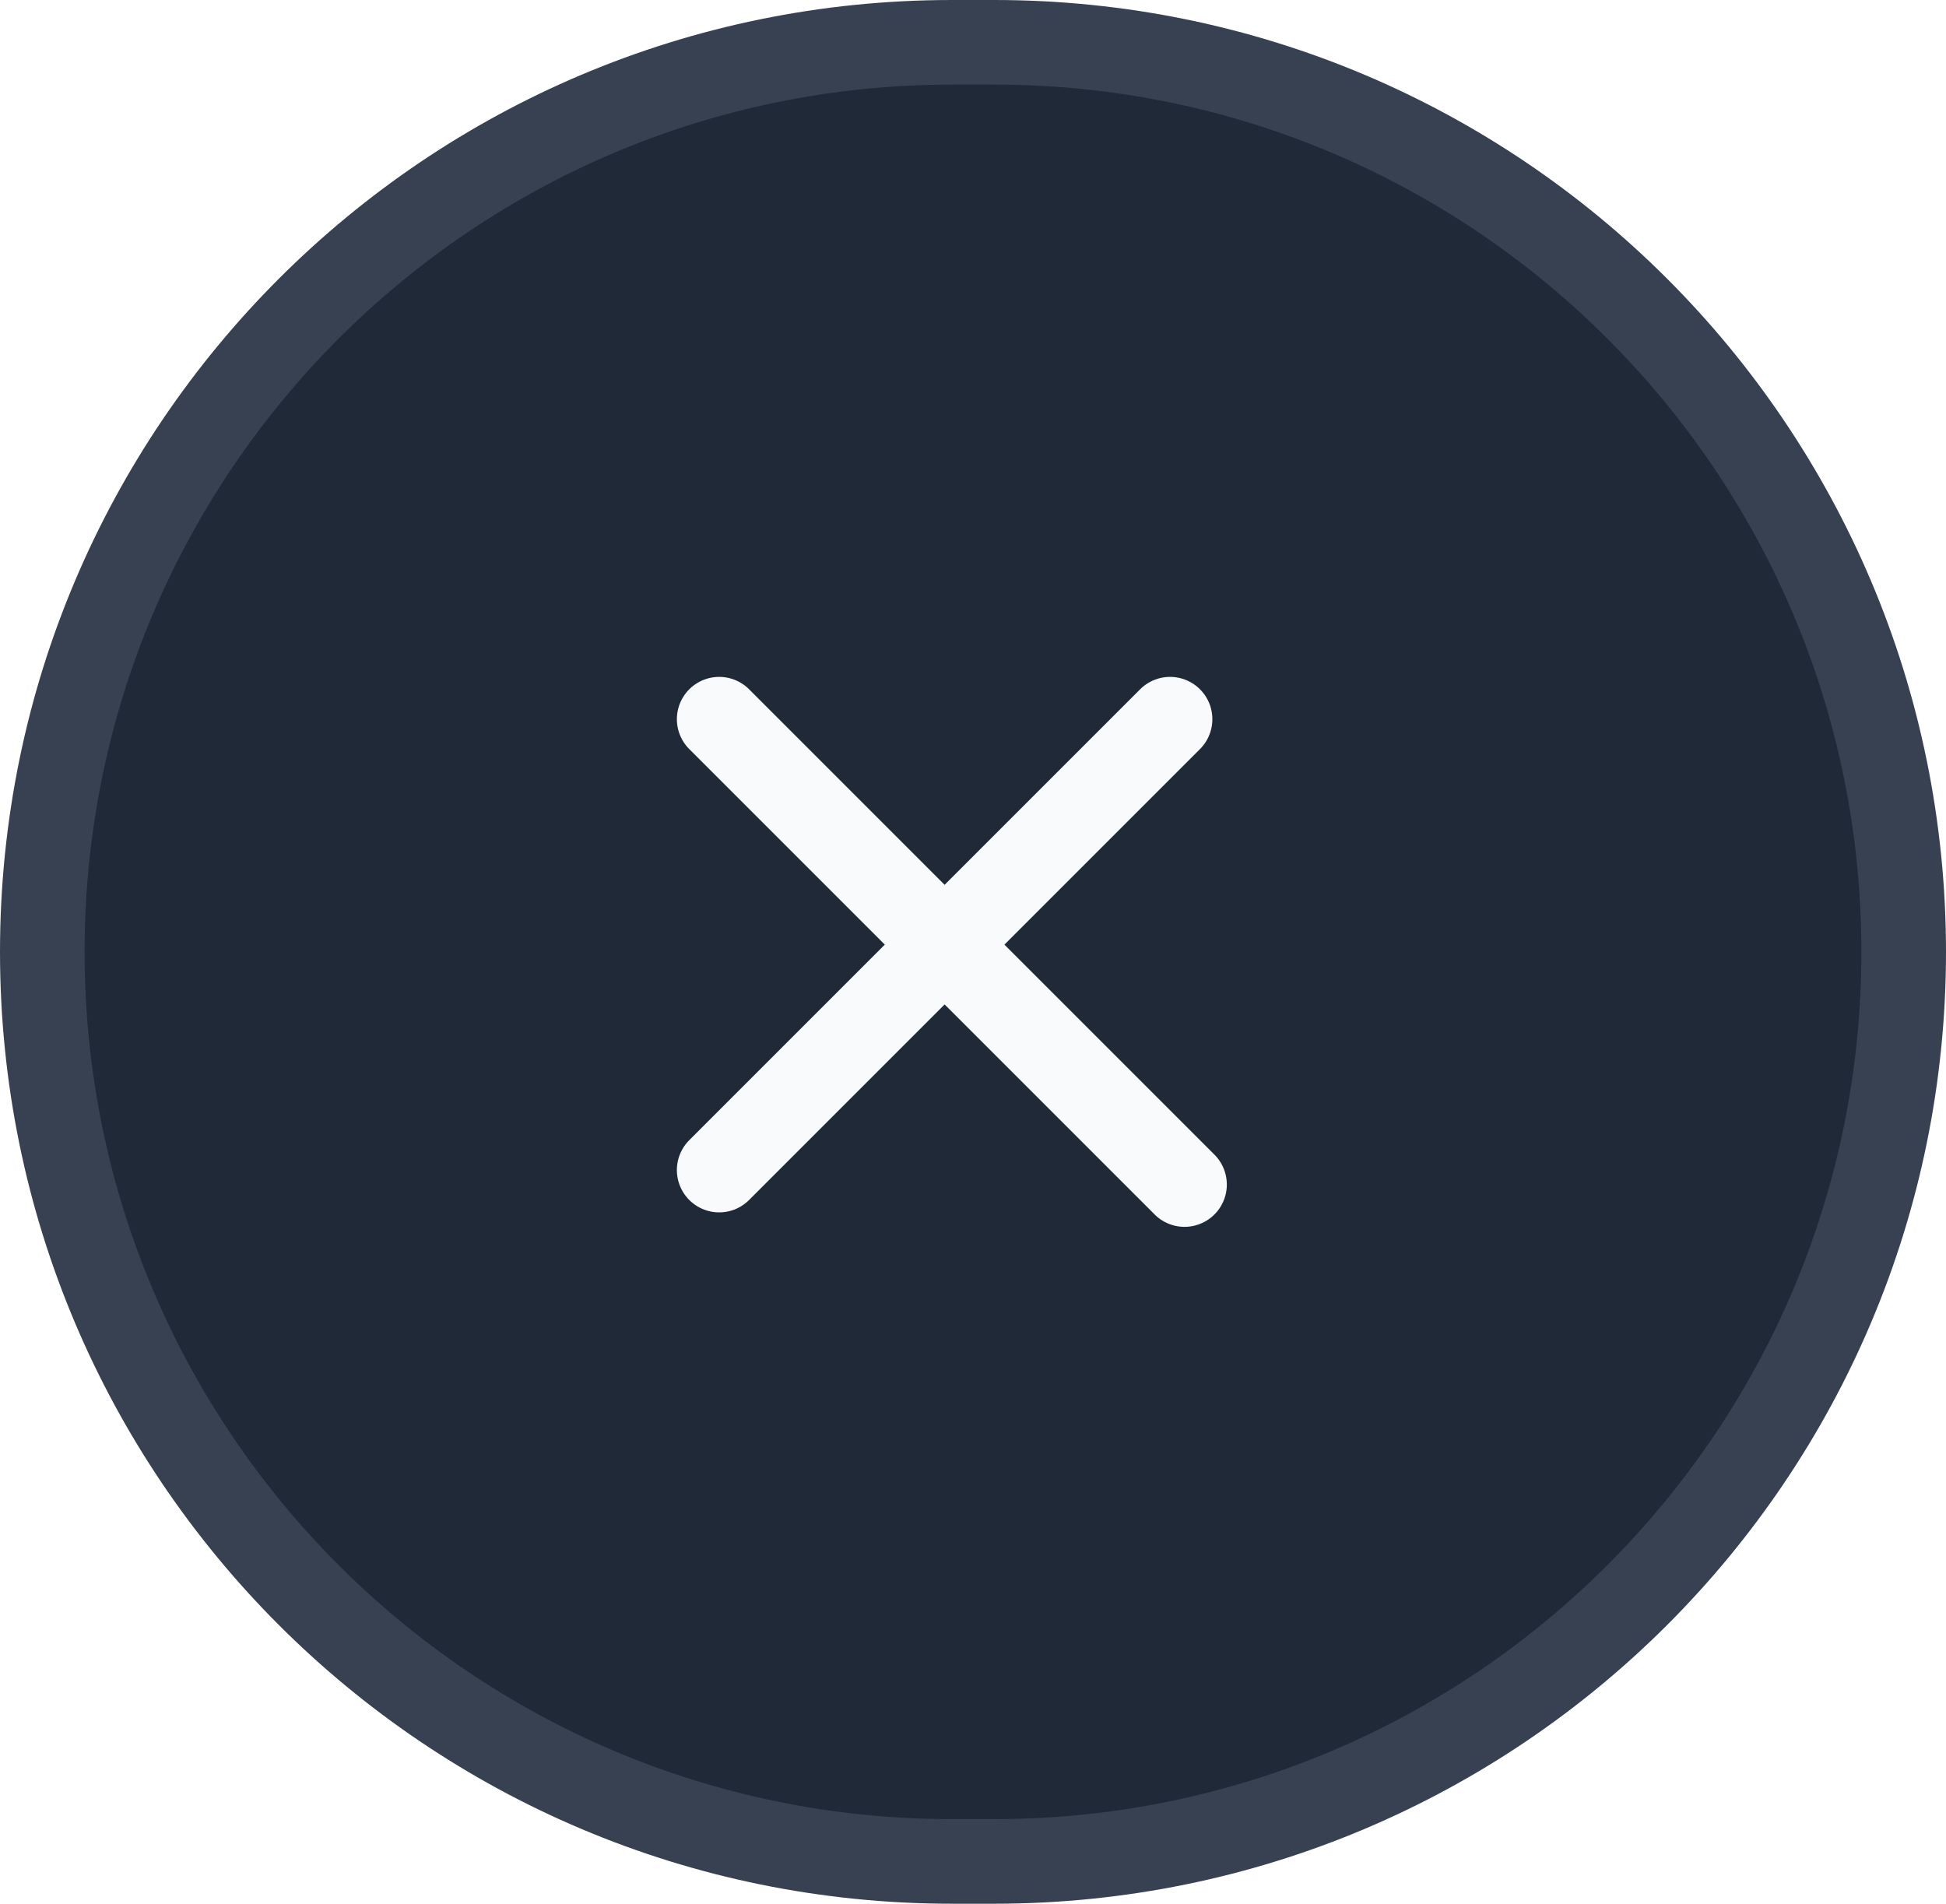
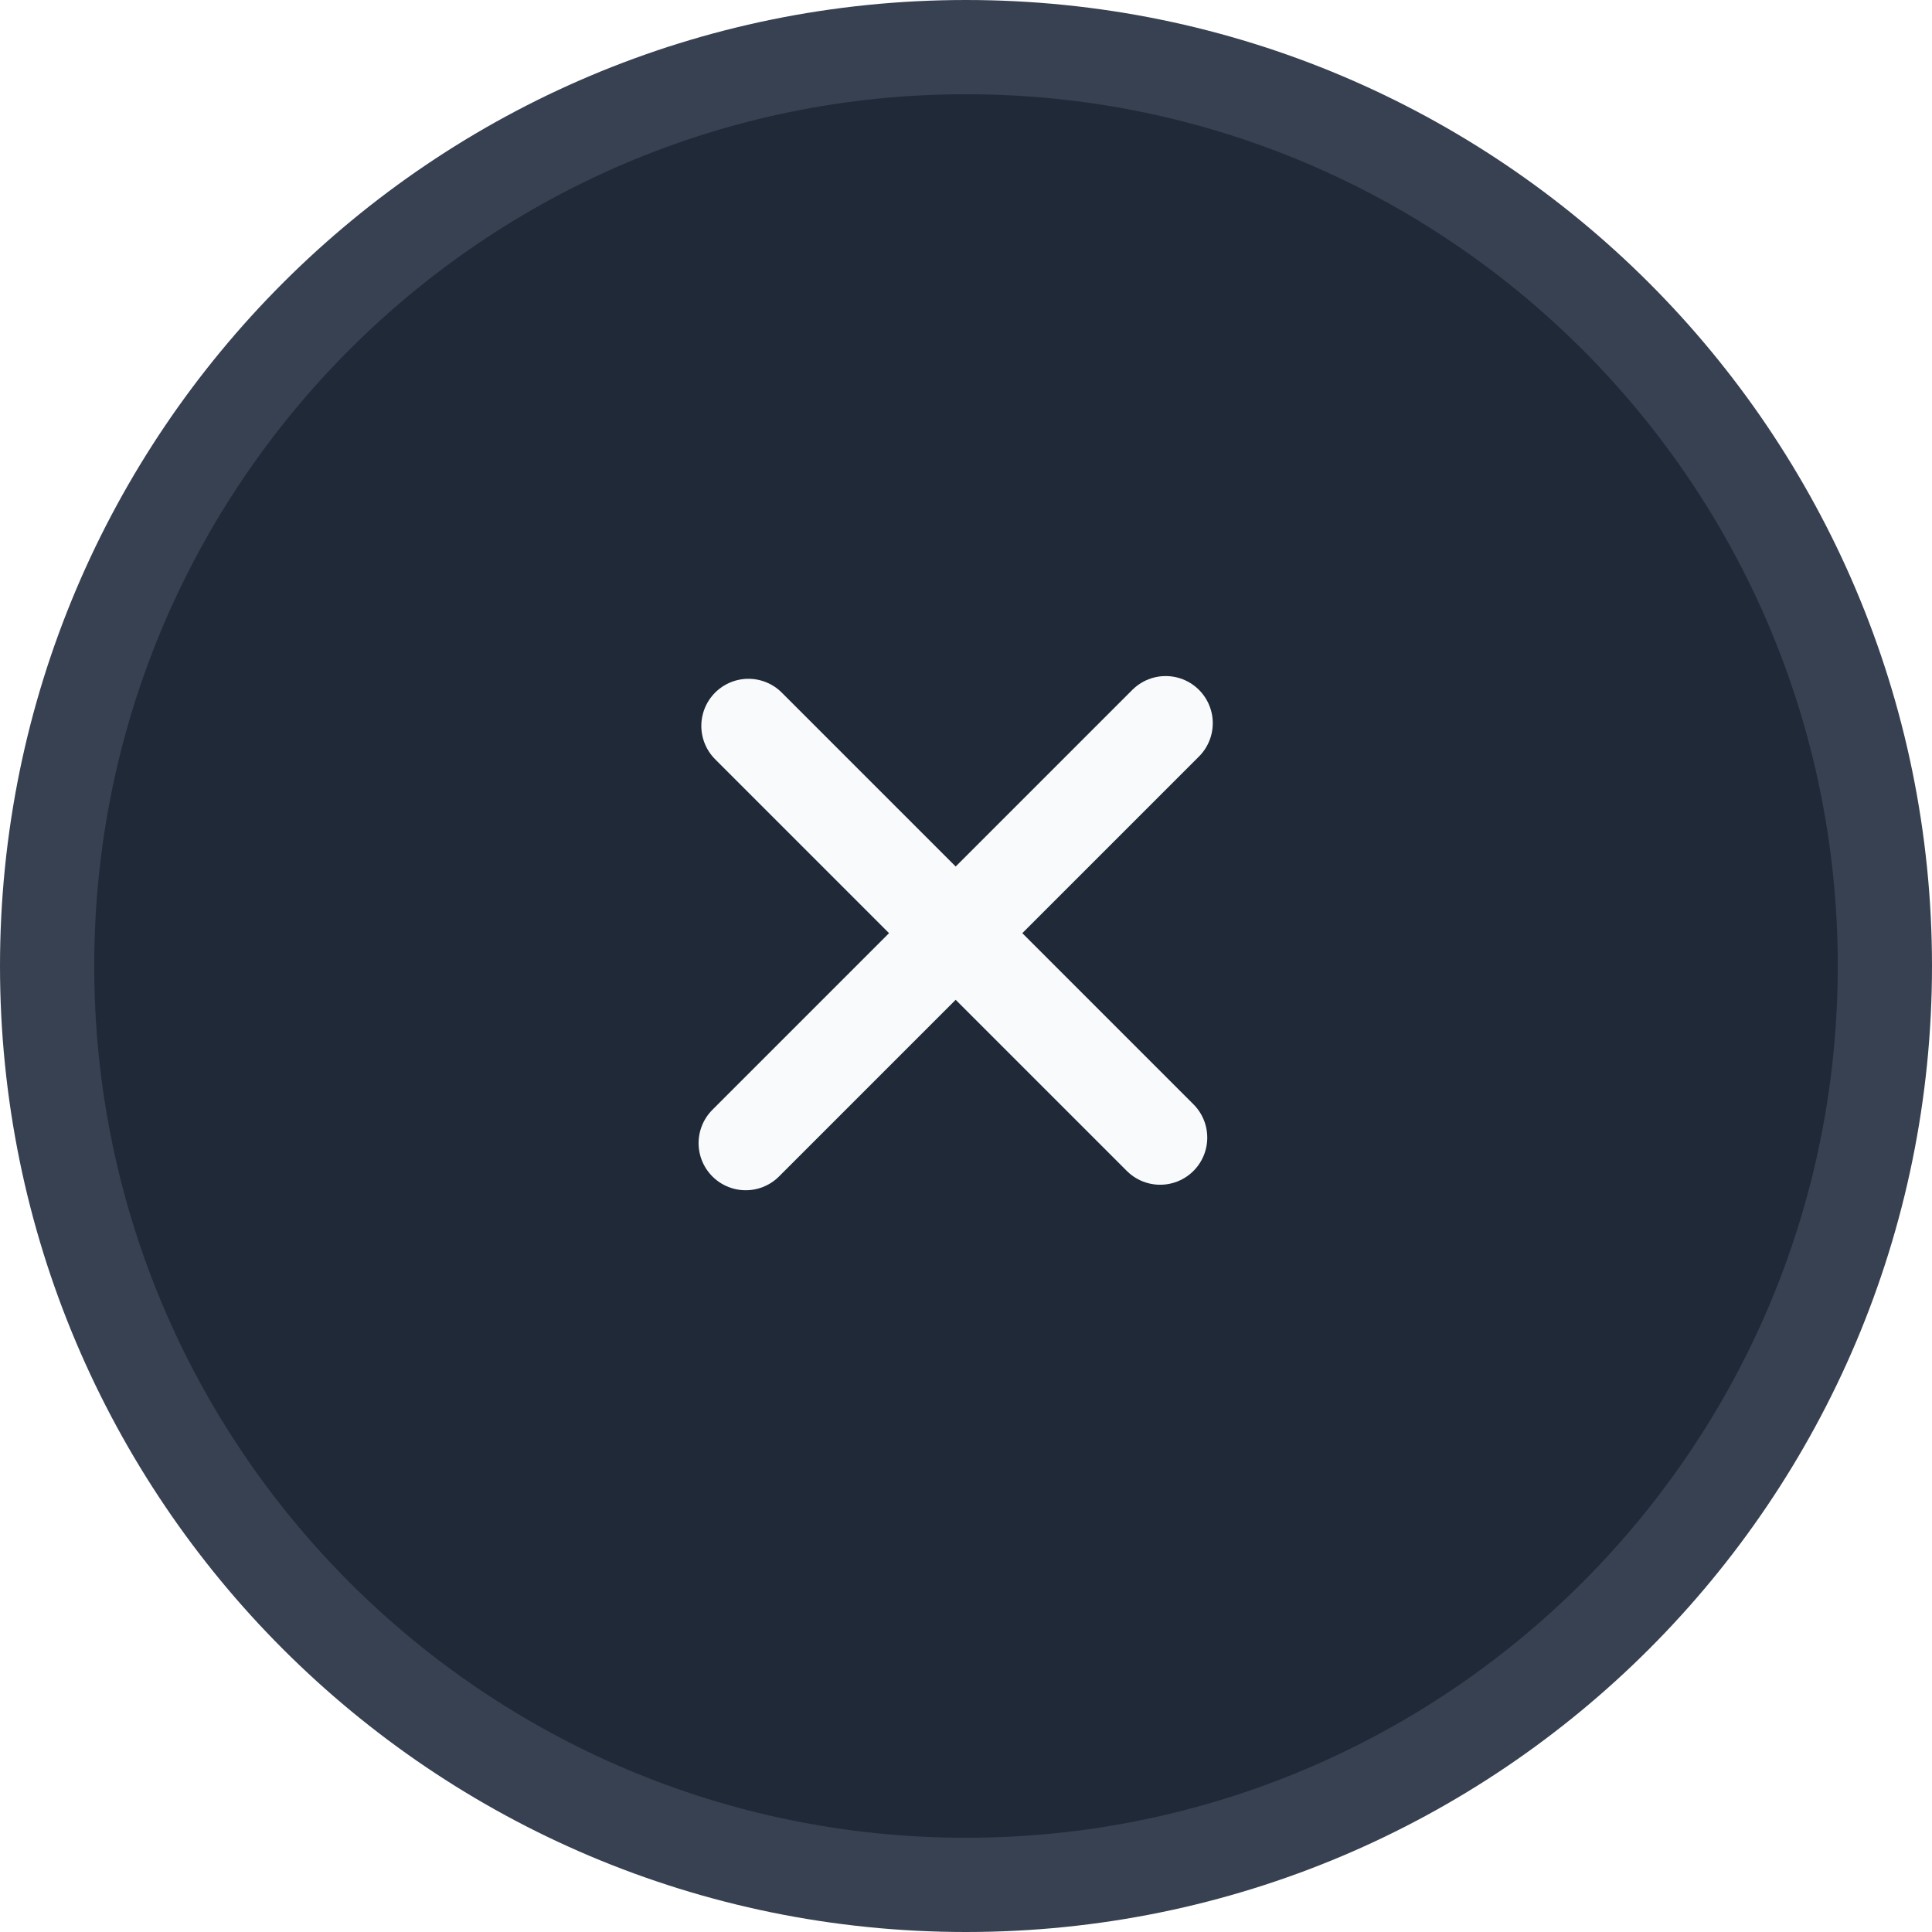
- <svg xmlns="http://www.w3.org/2000/svg" width="46" height="45" viewBox="0 0 46 45" fill="none">
-   <rect x="1" y="1" width="44" height="43" rx="21.5" fill="#1F2937" />
-   <rect x="1" y="1" width="44" height="43" rx="21.5" stroke="#374151" stroke-width="2" />
-   <path d="M17 27.658L27.658 17" stroke="#F9FAFB" stroke-width="2" stroke-linecap="round" stroke-linejoin="round" />
-   <path d="M28 28L17 17" stroke="#F9FAFB" stroke-width="2" stroke-linecap="round" stroke-linejoin="round" />
+ <svg xmlns="http://www.w3.org/2000/svg" width="41" height="41" viewBox="0 0 41 41" fill="none">
+   <rect x="1" y="1" width="39" height="39" rx="19.5" fill="#1F2937" />
+   <rect x="1" y="1" width="39" height="39" rx="19.5" stroke="#374151" stroke-width="2" />
+   <path d="M15.825 24.259L24.737 15.347" stroke="#F9FAFB" stroke-width="2" stroke-linecap="round" stroke-linejoin="round" />
+   <path d="M24.62 24.142L15.883 15.405" stroke="#F9FAFB" stroke-width="2" stroke-linecap="round" stroke-linejoin="round" />
</svg>
